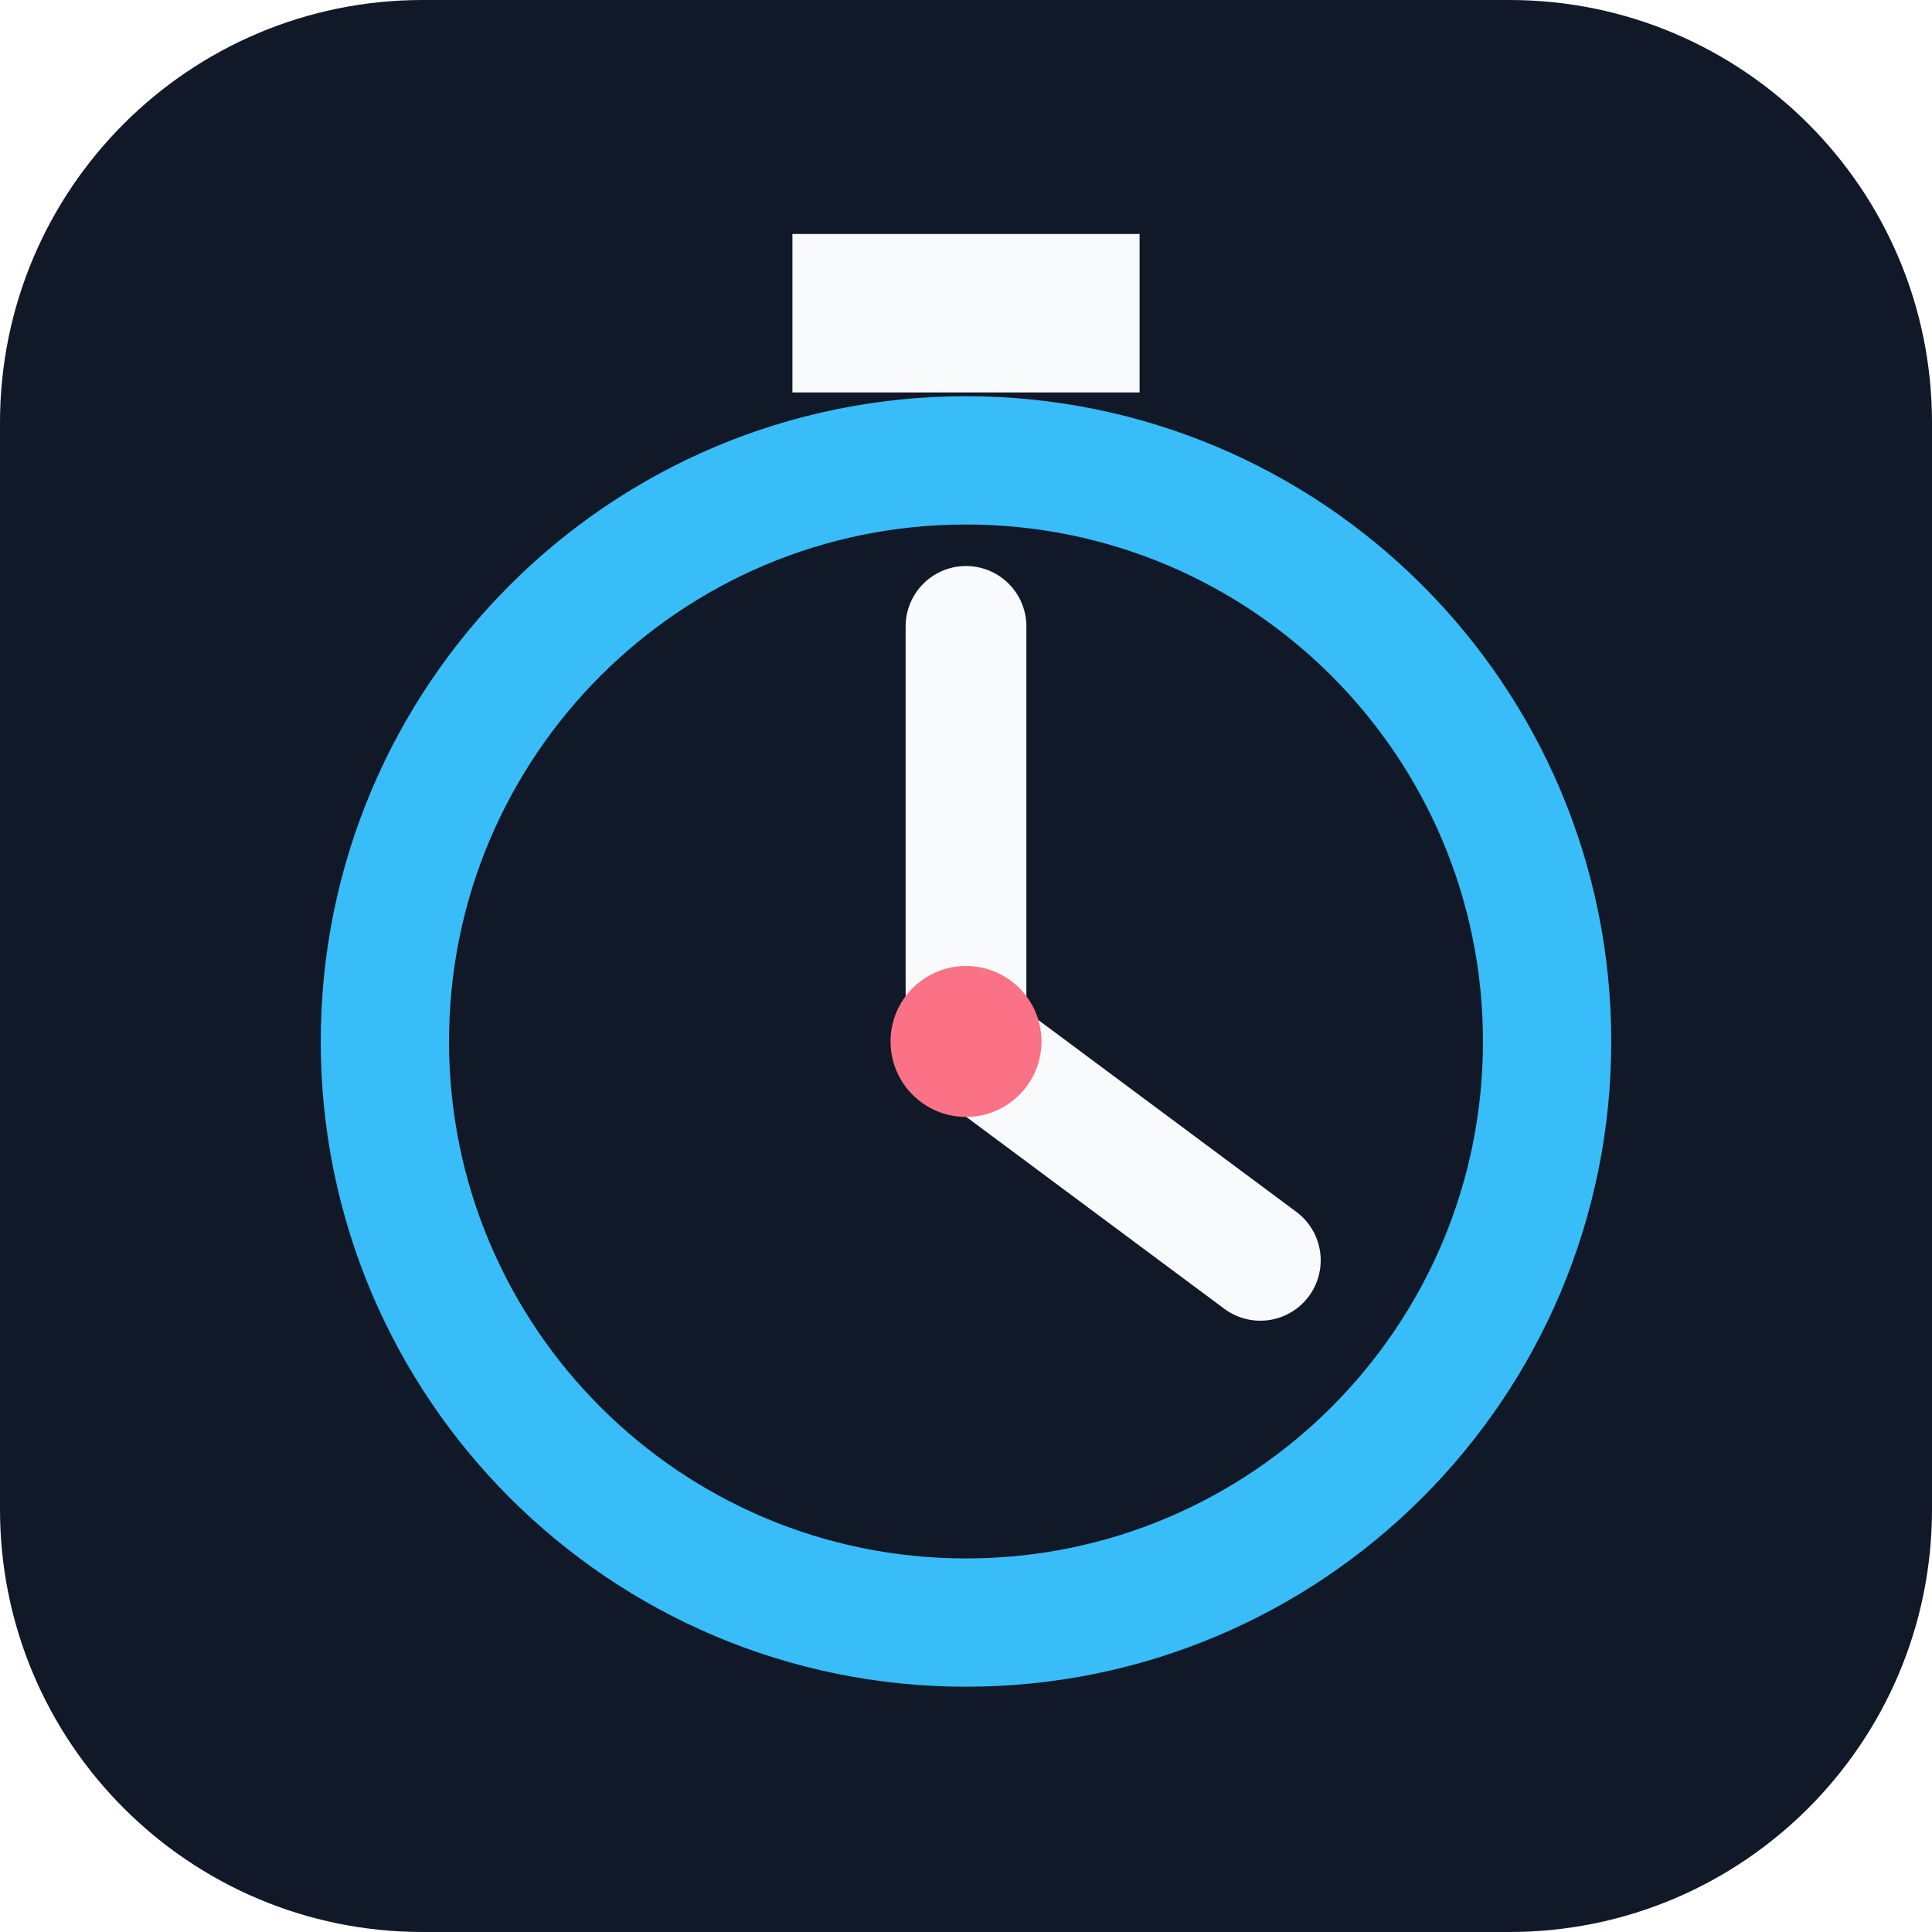
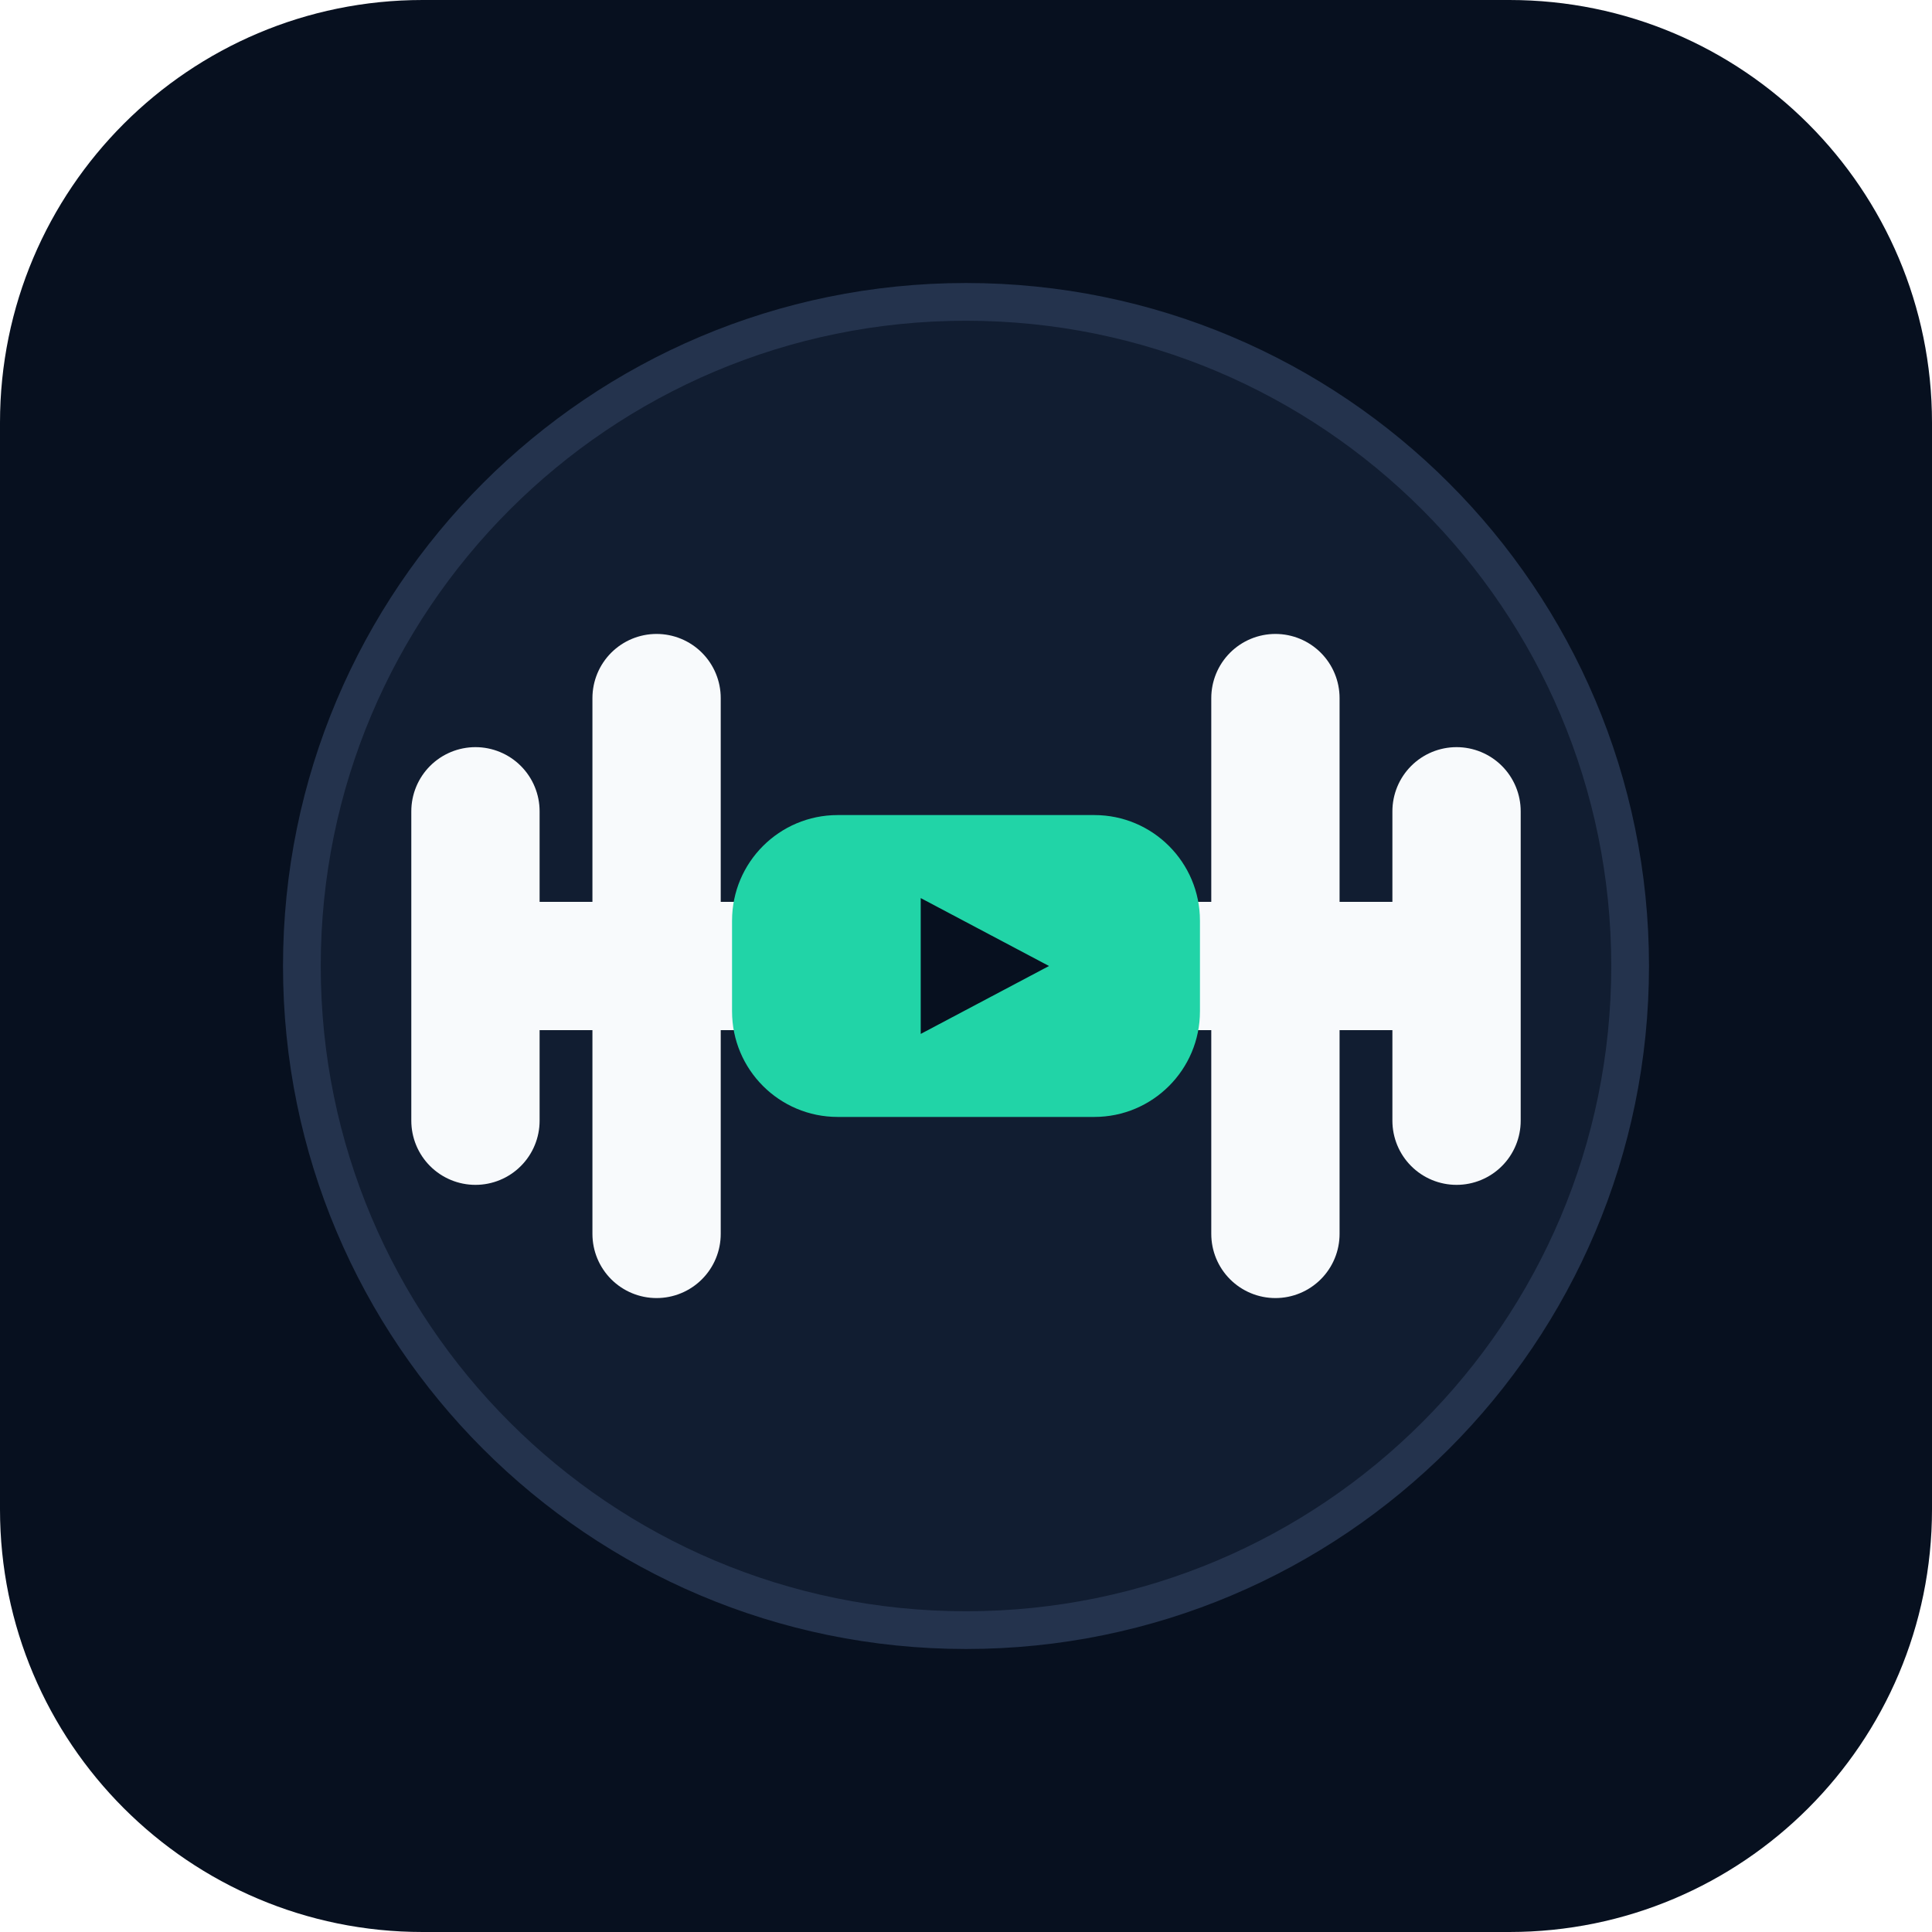
- <svg xmlns="http://www.w3.org/2000/svg" viewBox="0 0 512 512" role="img" aria-label="Interval Timer">
-   <rect width="512" height="512" rx="112" fill="#111827" />
-   <circle cx="256" cy="276" r="154" fill="none" stroke="#38bdf8" stroke-width="34" />
-   <path d="M210 62h92v42h-92z" fill="#f8fafc" />
-   <path d="M256 276V166M256 276l78 58" fill="none" stroke="#f8fafc" stroke-linecap="round" stroke-width="32" />
-   <circle cx="256" cy="276" r="20" fill="#fb7185" />
+ <svg xmlns="http://www.w3.org/2000/svg" viewBox="0 0 512 512" role="img" aria-label="筋トレ支援">
+   <rect width="512" height="512" rx="112" fill="#07101f" />
+   <circle cx="256" cy="256" r="176" fill="#111d31" stroke="#24334d" stroke-width="10" />
+   <path d="M126 215v82m48-112v142m164-142v142m48-112v82M126 256h260" fill="none" stroke="#f8fafc" stroke-linecap="round" stroke-width="34" />
+   <path d="M222 216h68a28 28 0 0 1 28 28v24a28 28 0 0 1-28 28h-68a28 28 0 0 1-28-28v-24a28 28 0 0 1 28-28Z" fill="#21d4a7" />
+   <path d="m244 238 34 18-34 18Z" fill="#07101f" />
</svg>
